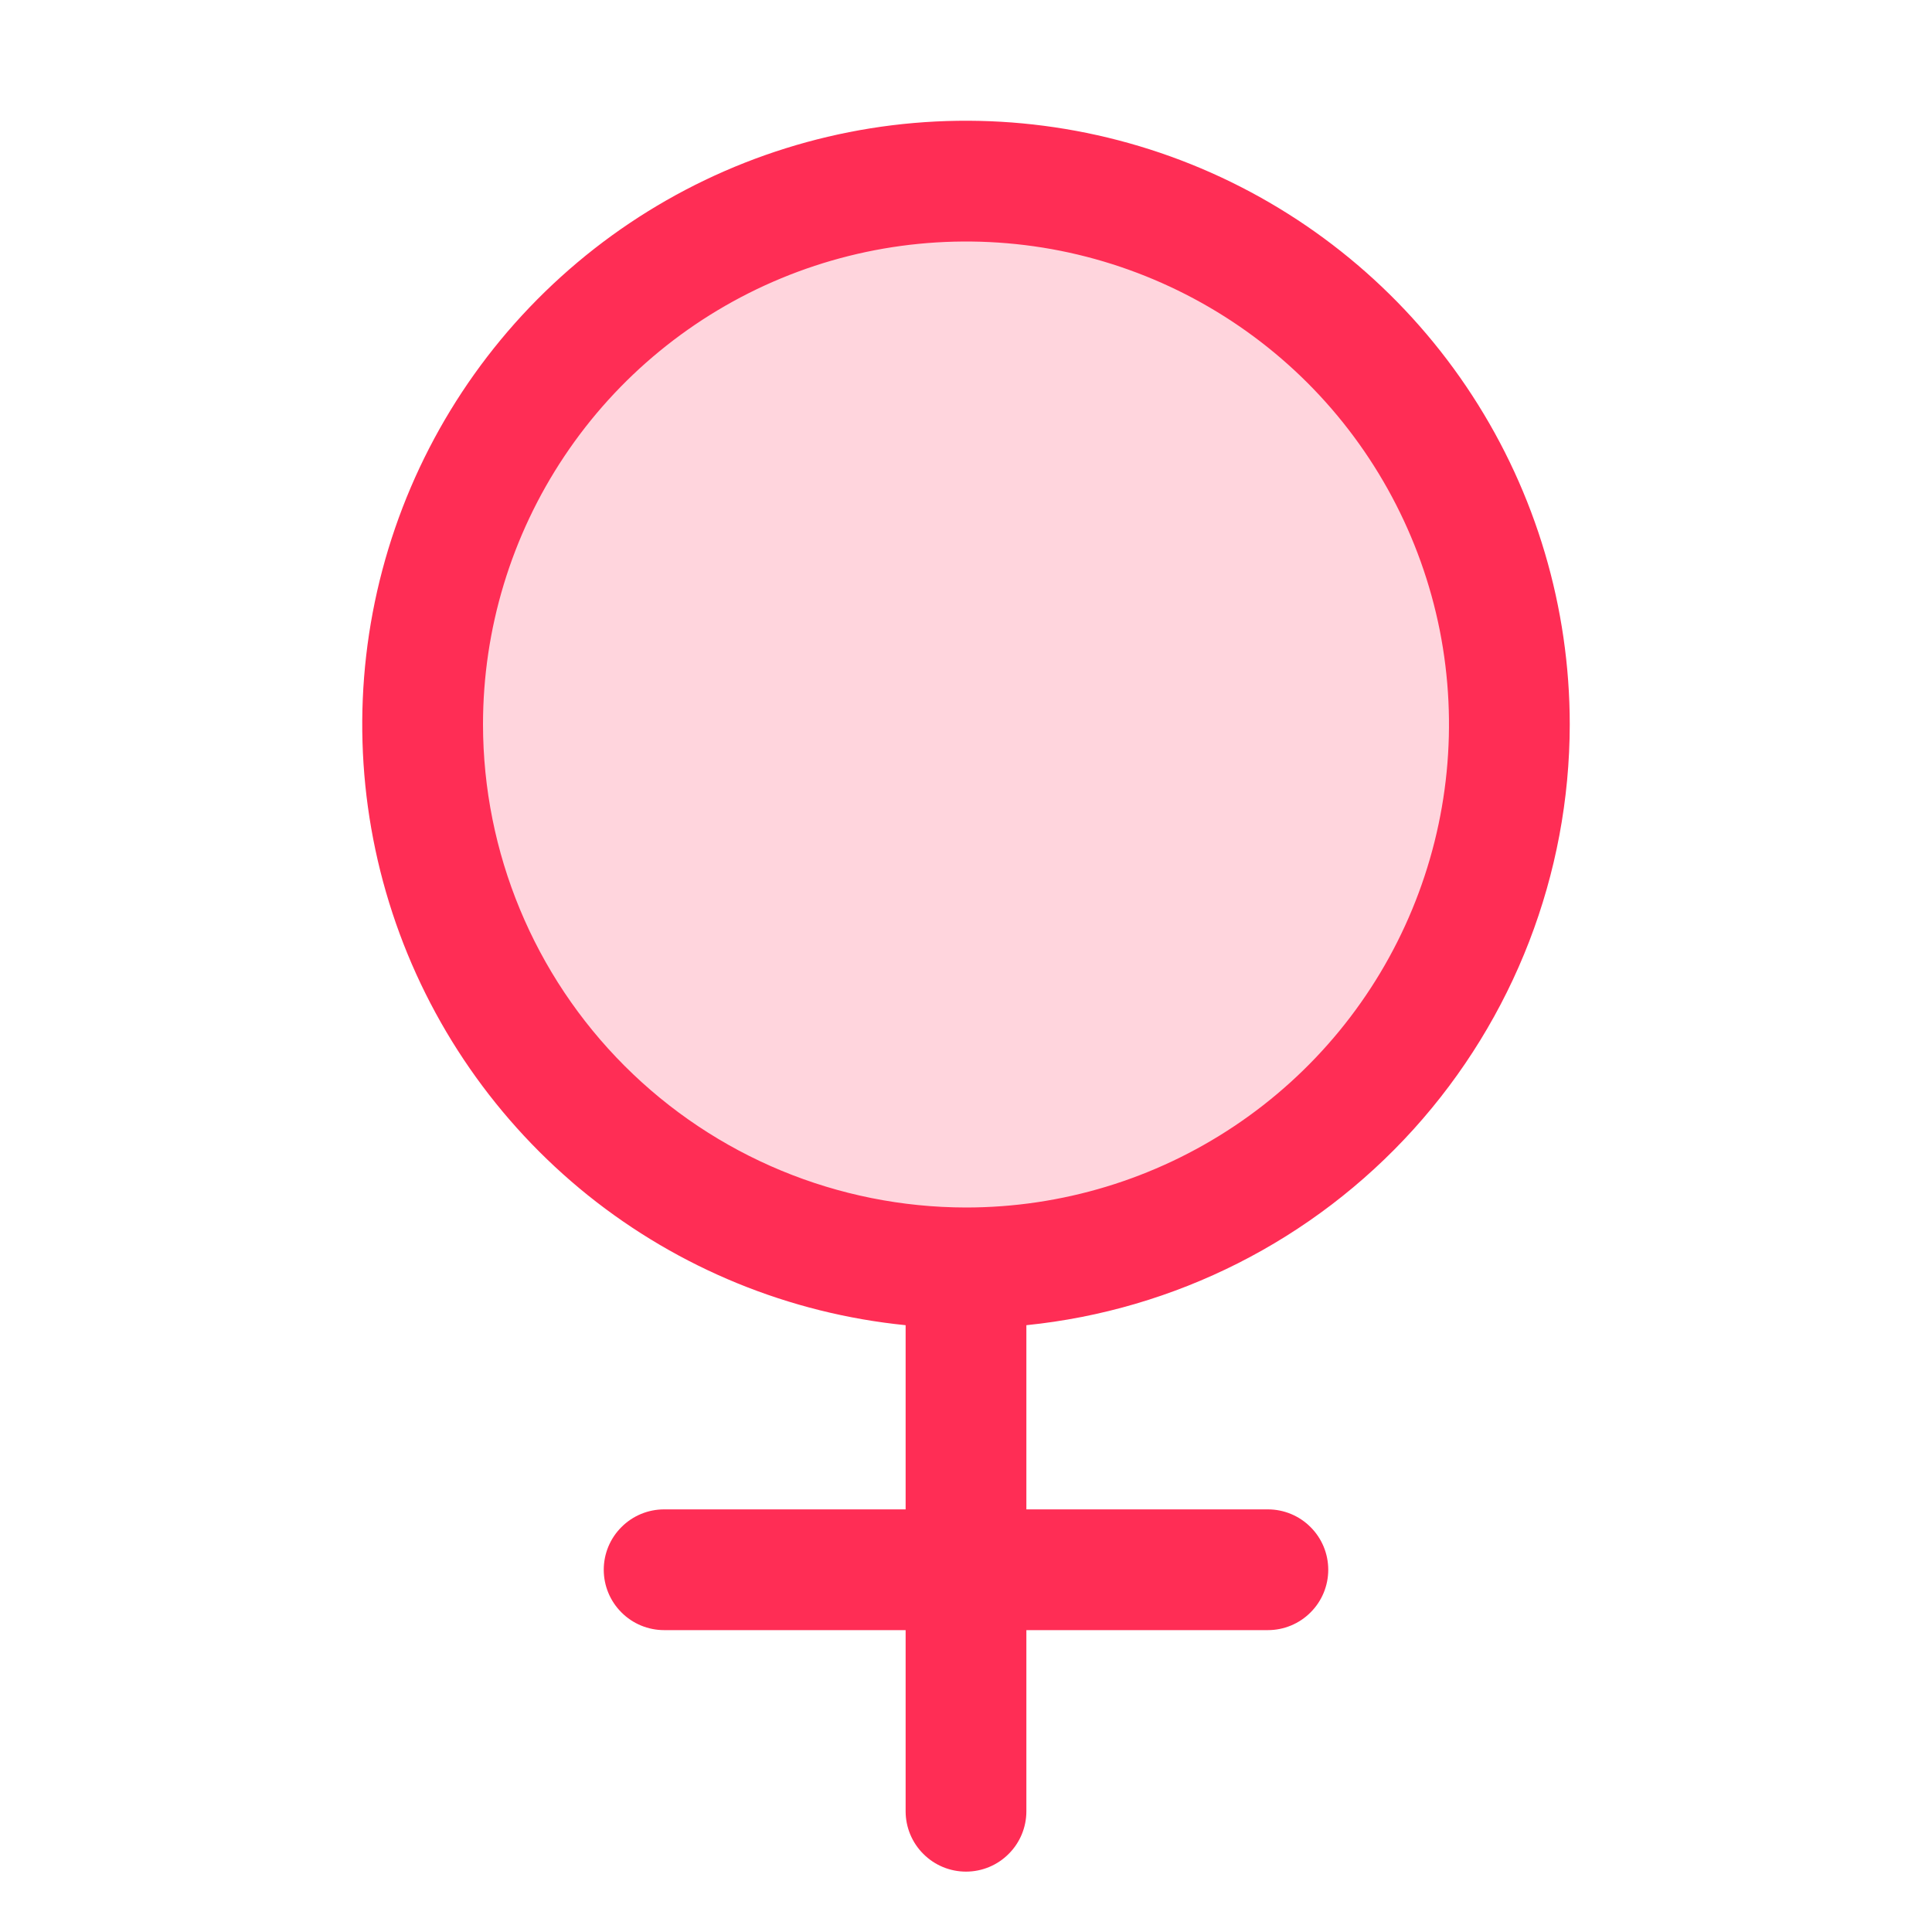
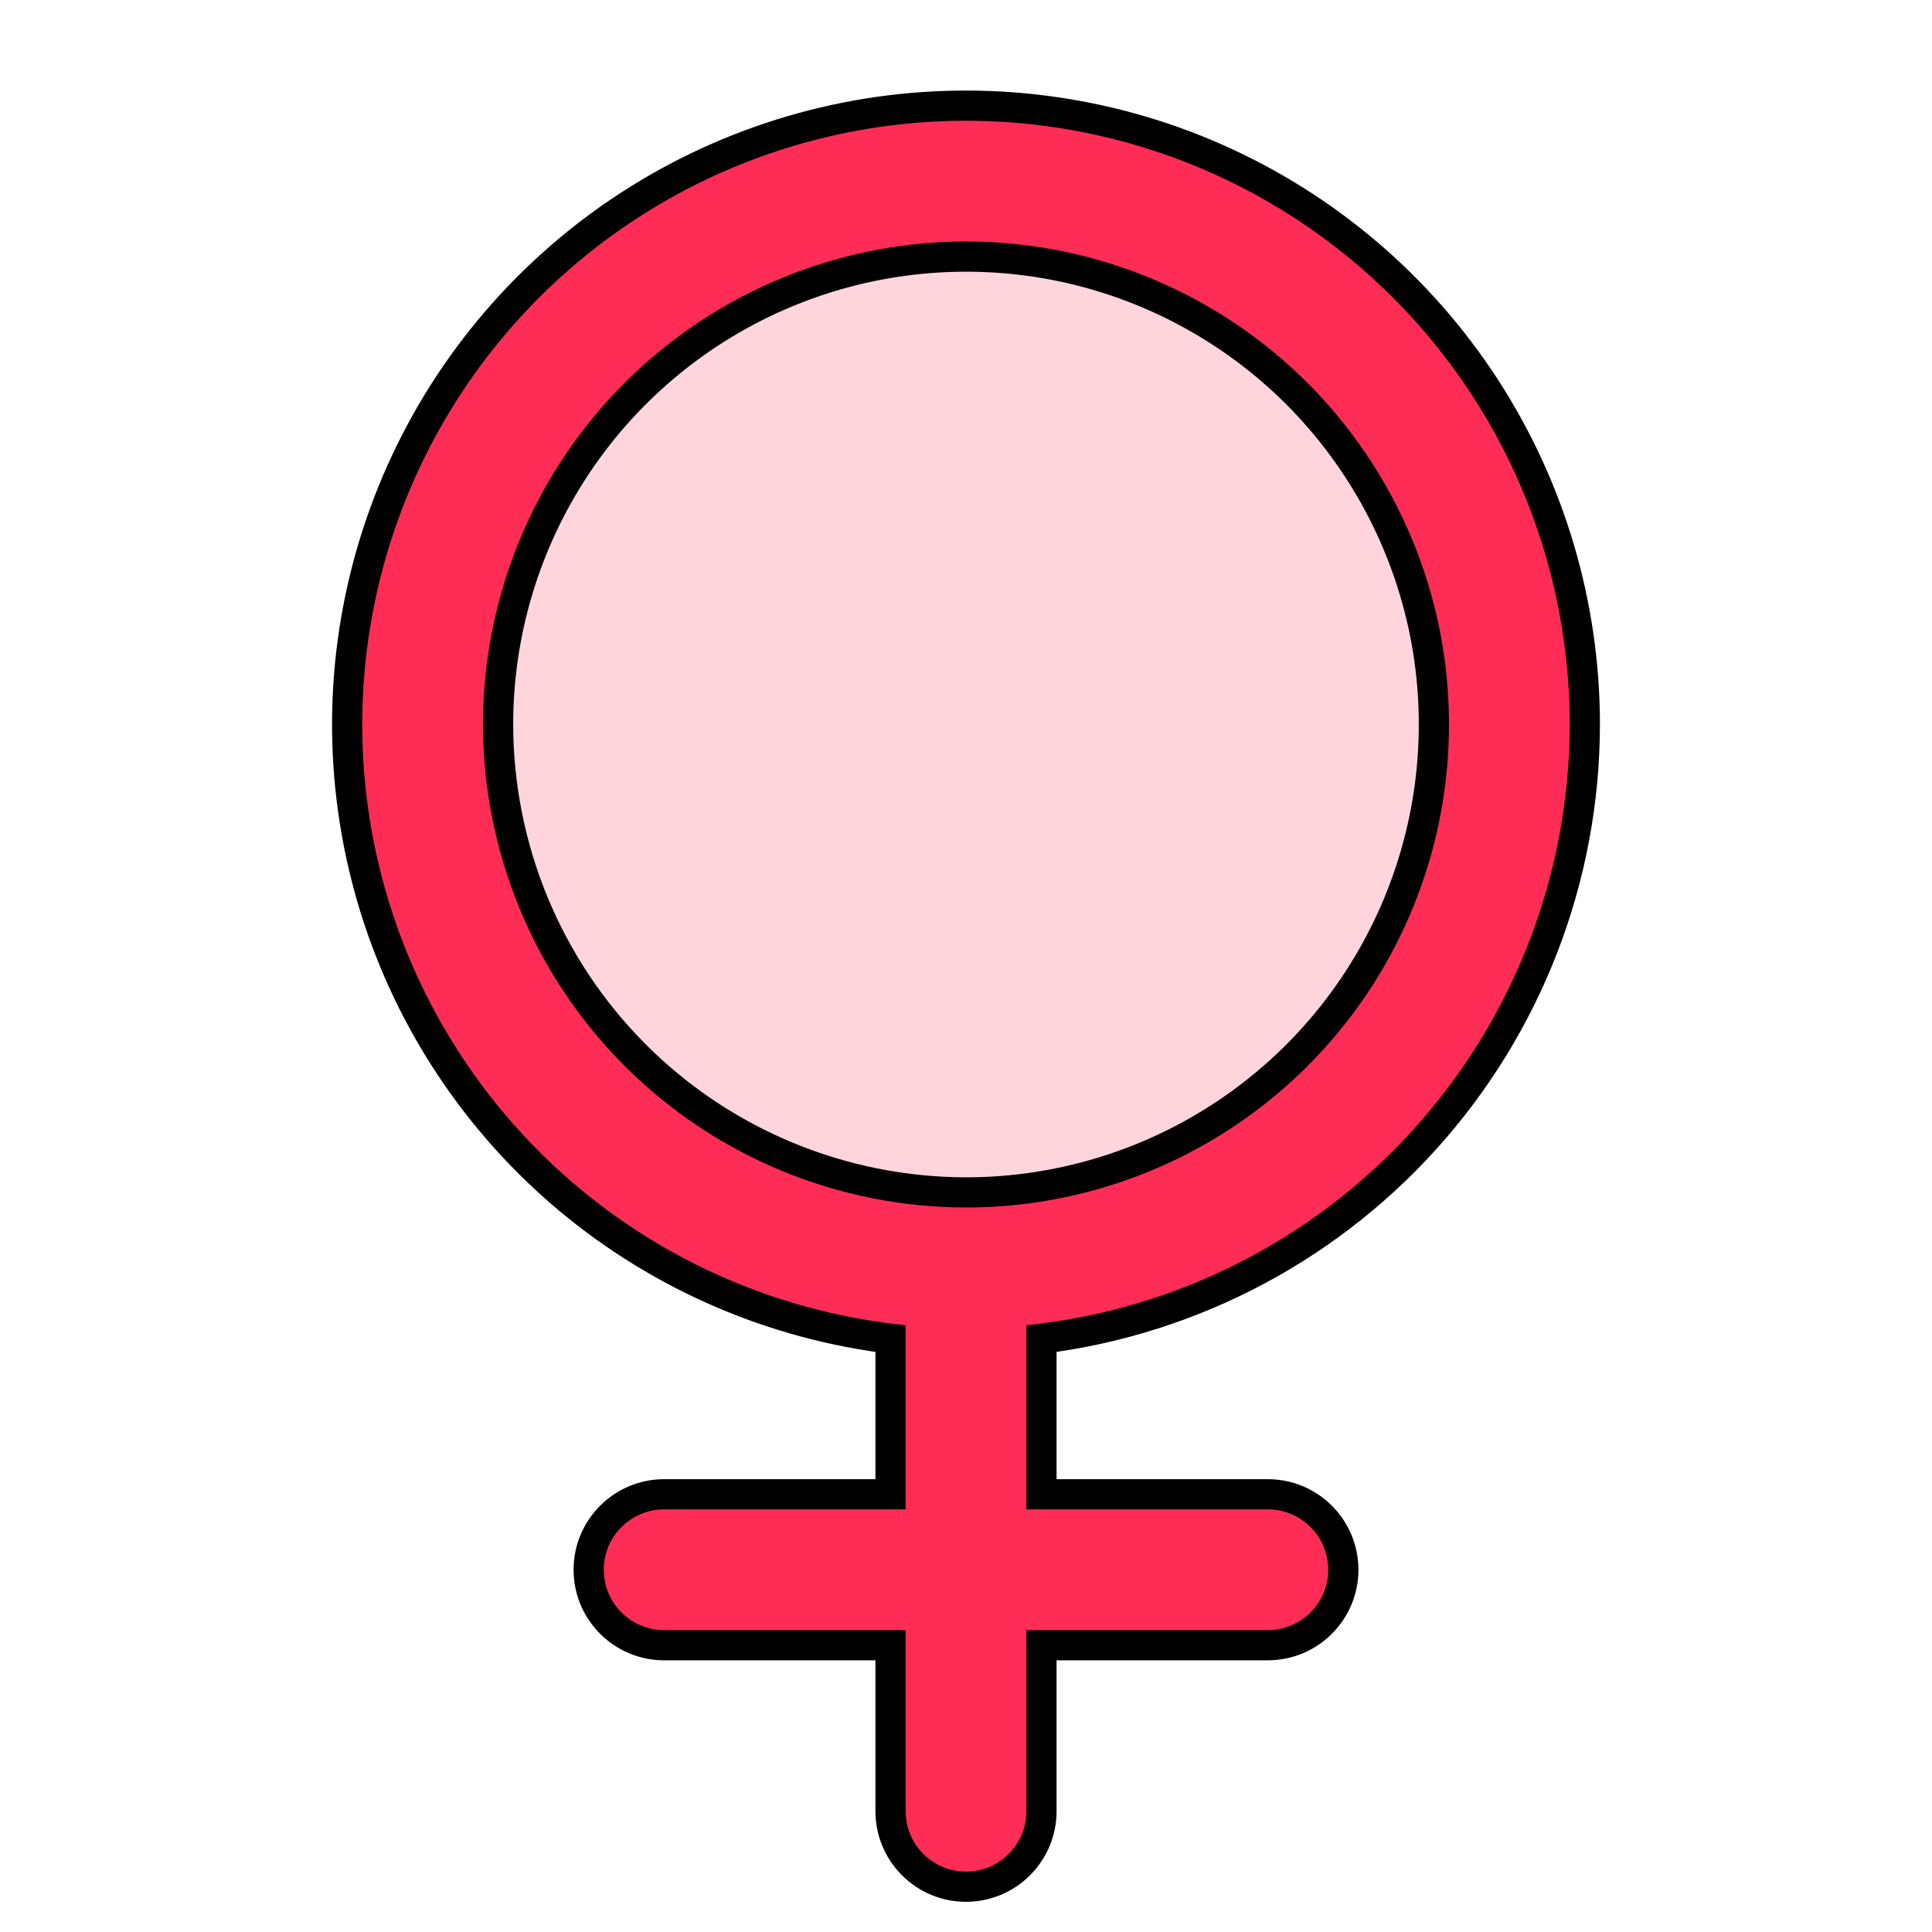
<svg xmlns="http://www.w3.org/2000/svg" width="24" height="24" viewBox="0 0 24 24" fill="none">
-   <path opacity="0.2" d="M18.75 9C18.75 10.335 18.354 11.64 17.612 12.75C16.871 13.86 15.816 14.725 14.583 15.236C13.35 15.747 11.992 15.881 10.683 15.62C9.374 15.36 8.171 14.717 7.227 13.773C6.283 12.829 5.64 11.626 5.38 10.317C5.119 9.007 5.253 7.65 5.764 6.417C6.275 5.183 7.14 4.129 8.25 3.388C9.36 2.646 10.665 2.25 12 2.25C13.79 2.25 15.507 2.961 16.773 4.227C18.039 5.493 18.75 7.21 18.75 9Z" fill="#FF2D55" />
-   <path d="M19.5 9C19.5 7.549 19.079 6.128 18.288 4.912C17.497 3.695 16.369 2.734 15.043 2.145C13.716 1.556 12.247 1.365 10.814 1.594C9.381 1.824 8.045 2.464 6.969 3.438C5.892 4.412 5.122 5.677 4.75 7.08C4.378 8.483 4.422 9.963 4.875 11.342C5.328 12.721 6.172 13.939 7.303 14.848C8.435 15.756 9.806 16.317 11.25 16.462V18.75H8.25C8.051 18.75 7.86 18.829 7.72 18.97C7.579 19.11 7.5 19.301 7.5 19.5C7.5 19.699 7.579 19.89 7.72 20.03C7.86 20.171 8.051 20.25 8.25 20.25H11.25V22.5C11.25 22.699 11.329 22.89 11.47 23.03C11.61 23.171 11.801 23.25 12 23.25C12.199 23.25 12.39 23.171 12.53 23.03C12.671 22.89 12.75 22.699 12.75 22.5V20.25H15.75C15.949 20.25 16.14 20.171 16.28 20.03C16.421 19.89 16.5 19.699 16.5 19.5C16.5 19.301 16.421 19.11 16.28 18.97C16.14 18.829 15.949 18.75 15.75 18.75H12.75V16.462C14.599 16.274 16.313 15.407 17.559 14.029C18.806 12.65 19.498 10.859 19.5 9ZM6 9C6 7.813 6.352 6.653 7.011 5.667C7.67 4.68 8.608 3.911 9.704 3.457C10.8 3.003 12.007 2.884 13.171 3.115C14.334 3.347 15.403 3.918 16.243 4.757C17.082 5.597 17.653 6.666 17.885 7.829C18.116 8.993 17.997 10.2 17.543 11.296C17.089 12.393 16.32 13.33 15.333 13.989C14.347 14.648 13.187 15 12 15C10.409 14.998 8.884 14.366 7.759 13.241C6.634 12.116 6.002 10.591 6 9Z" fill="#FF2D55" />
+   <path opacity="0.2" d="M18.75 9C18.75 10.335 18.354 11.64 17.612 12.75C16.871 13.86 15.816 14.725 14.583 15.236C13.35 15.747 11.992 15.881 10.683 15.62C9.374 15.36 8.171 14.717 7.227 13.773C6.283 12.829 5.64 11.626 5.38 10.317C5.119 9.007 5.253 7.65 5.764 6.417C6.275 5.183 7.14 4.129 8.25 3.388C9.36 2.646 10.665 2.25 12 2.25C13.79 2.25 15.507 2.961 16.773 4.227C18.039 5.493 18.75 7.21 18.75 9Z" fill="#FF2D55" stroke="currentColor" stroke-width="0.75" paint-order="stroke fill" />
+   <path d="M19.5 9C19.5 7.549 19.079 6.128 18.288 4.912C17.497 3.695 16.369 2.734 15.043 2.145C13.716 1.556 12.247 1.365 10.814 1.594C9.381 1.824 8.045 2.464 6.969 3.438C5.892 4.412 5.122 5.677 4.75 7.08C4.378 8.483 4.422 9.963 4.875 11.342C5.328 12.721 6.172 13.939 7.303 14.848C8.435 15.756 9.806 16.317 11.25 16.462V18.75H8.25C8.051 18.75 7.86 18.829 7.72 18.97C7.579 19.11 7.5 19.301 7.5 19.5C7.5 19.699 7.579 19.89 7.72 20.03C7.86 20.171 8.051 20.25 8.25 20.25H11.25V22.5C11.25 22.699 11.329 22.89 11.47 23.03C11.61 23.171 11.801 23.25 12 23.25C12.199 23.25 12.39 23.171 12.53 23.03C12.671 22.89 12.75 22.699 12.75 22.5V20.25H15.75C15.949 20.25 16.14 20.171 16.28 20.03C16.421 19.89 16.5 19.699 16.5 19.5C16.5 19.301 16.421 19.11 16.28 18.97C16.14 18.829 15.949 18.75 15.75 18.75H12.75V16.462C14.599 16.274 16.313 15.407 17.559 14.029C18.806 12.65 19.498 10.859 19.5 9ZM6 9C6 7.813 6.352 6.653 7.011 5.667C7.67 4.68 8.608 3.911 9.704 3.457C10.8 3.003 12.007 2.884 13.171 3.115C14.334 3.347 15.403 3.918 16.243 4.757C17.082 5.597 17.653 6.666 17.885 7.829C18.116 8.993 17.997 10.2 17.543 11.296C17.089 12.393 16.32 13.33 15.333 13.989C14.347 14.648 13.187 15 12 15C10.409 14.998 8.884 14.366 7.759 13.241C6.634 12.116 6.002 10.591 6 9Z" fill="#FF2D55" stroke="currentColor" stroke-width="0.75" paint-order="stroke fill" stroke-linejoin="round" />
</svg>
